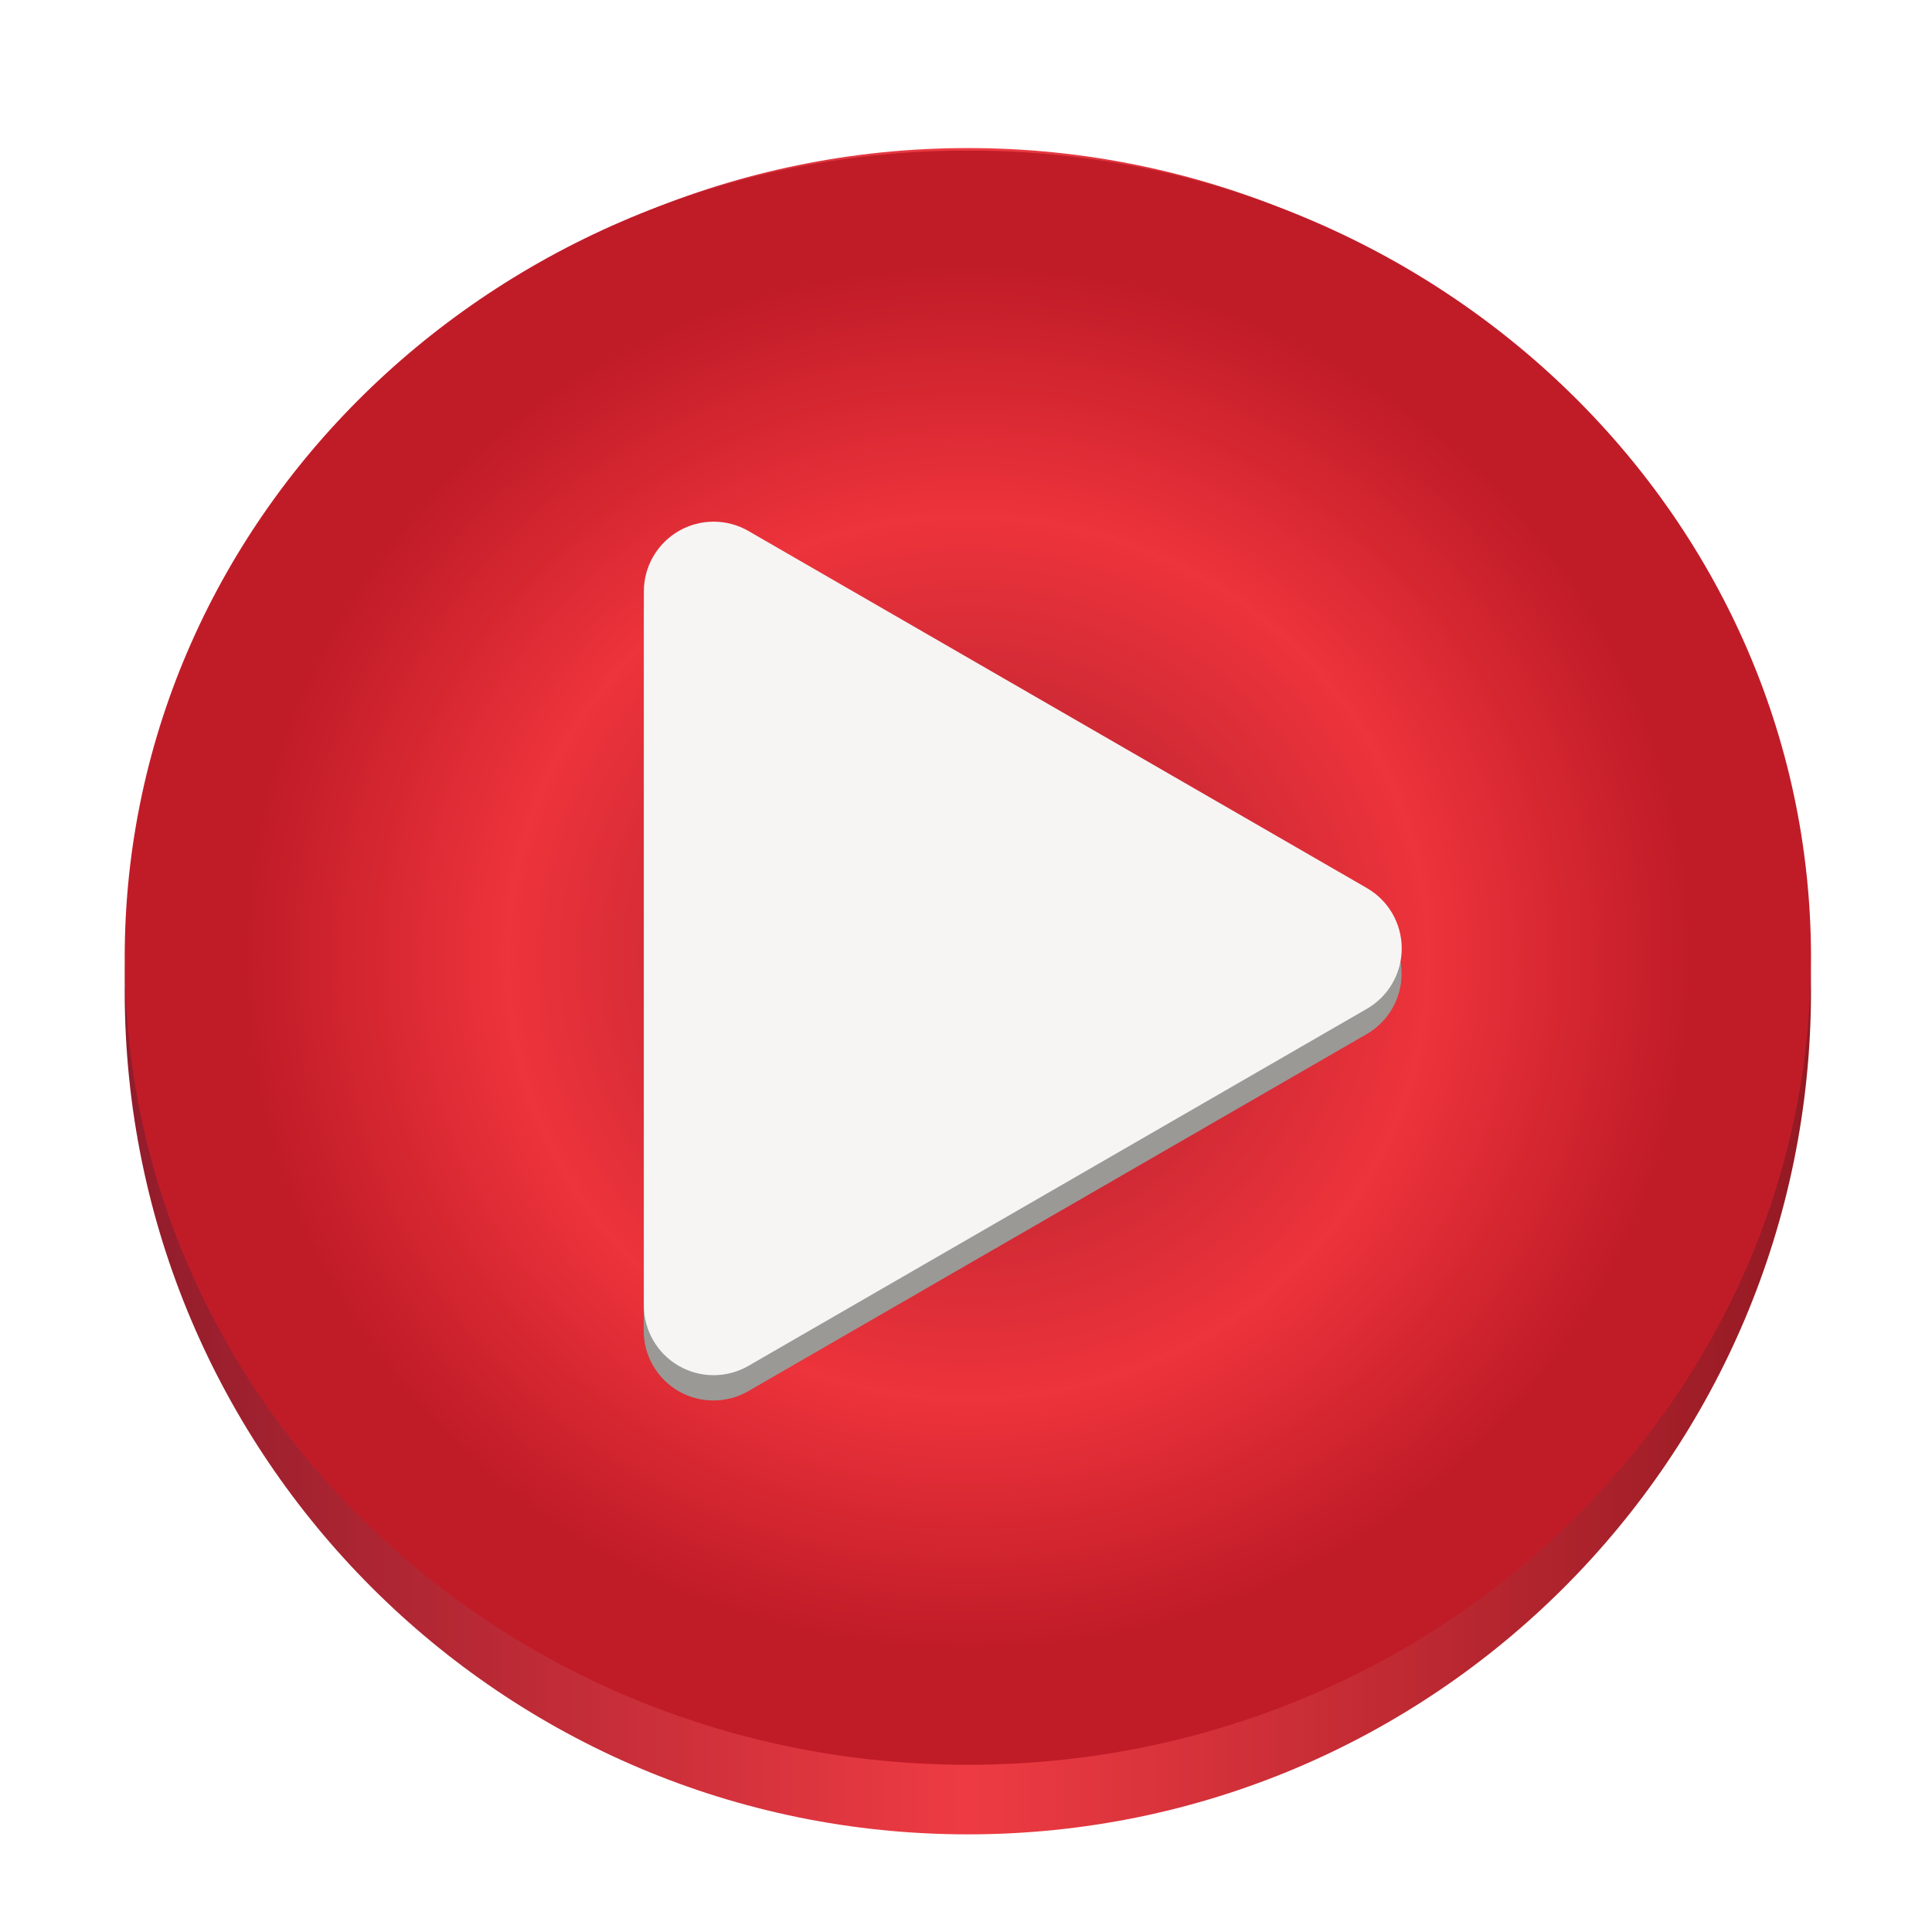
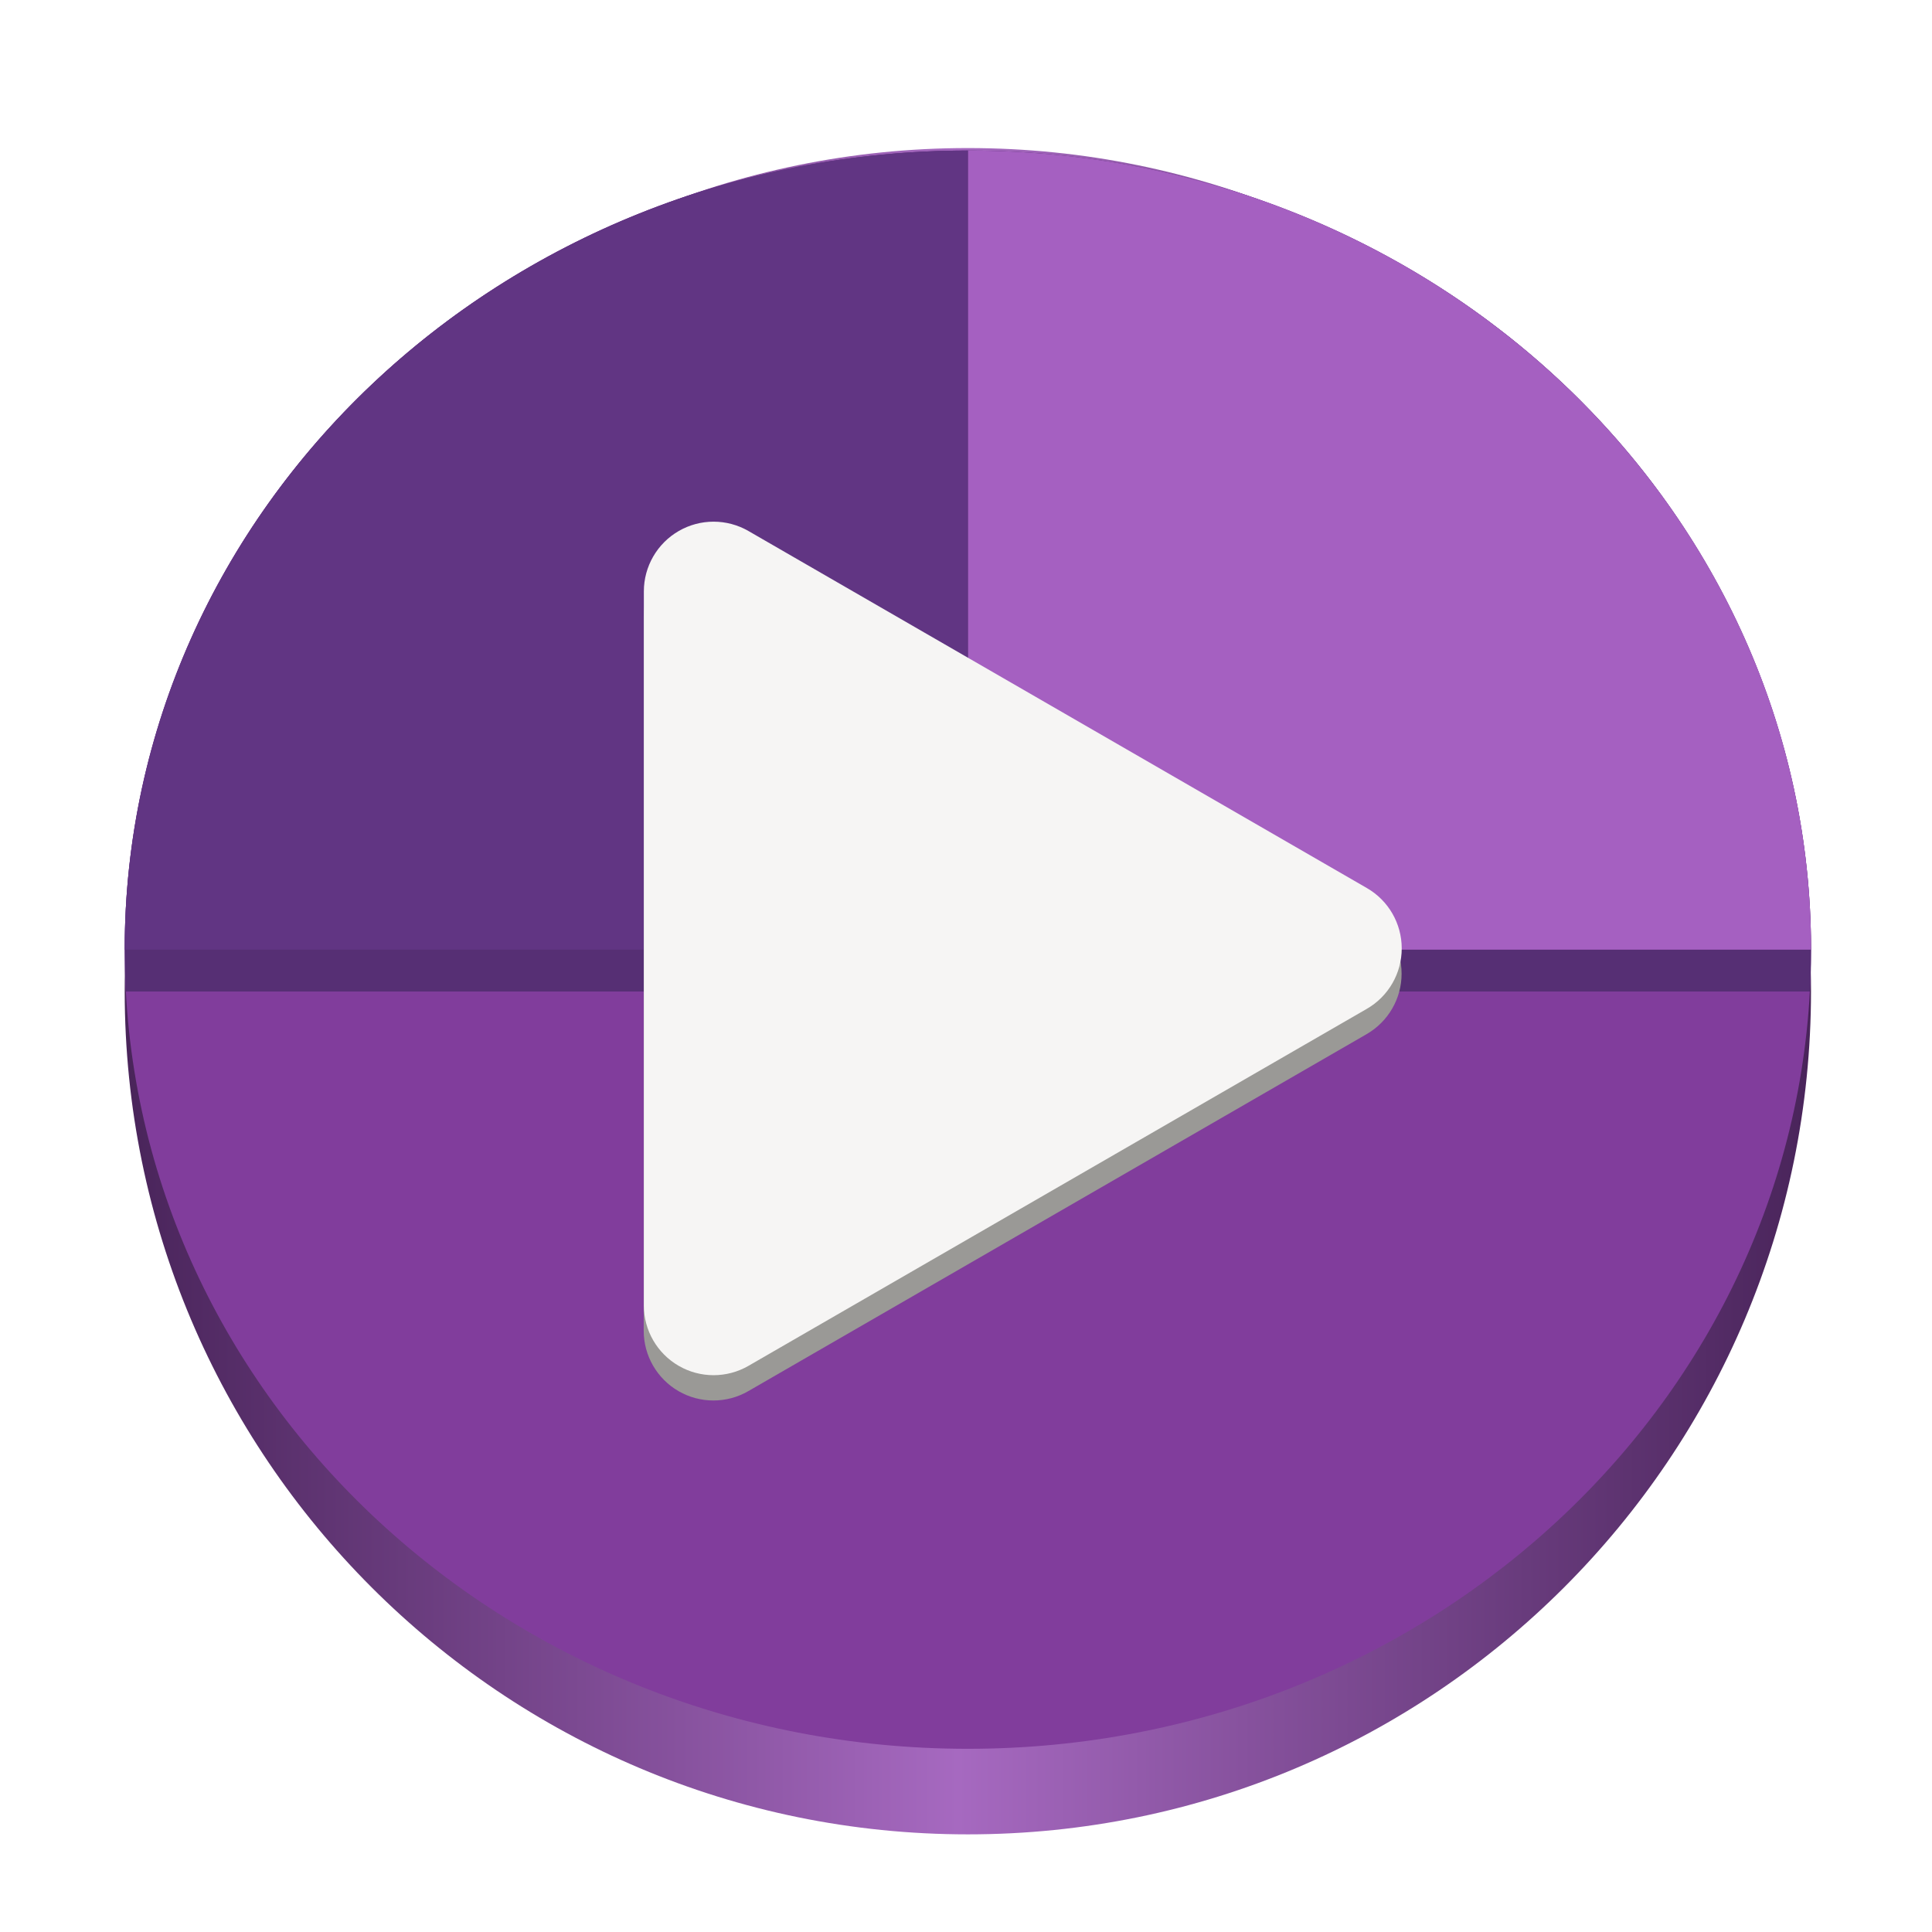
<svg xmlns="http://www.w3.org/2000/svg" height="128px" viewBox="0 0 128 128" width="128px">
  <linearGradient id="a" gradientUnits="userSpaceOnUse" x1="8.263" x2="119.986" y1="65.671" y2="65.671">
-     <stop offset="0" stop-color="#911c2b" />
-     <stop offset="0.5" stop-color="#ee3b43" />
-     <stop offset="1" stop-color="#931923" />
+     <stop offset="0" stop-color="#49245a" />
+     <stop offset="0.494" stop-color="#a669c0" />
+     <stop offset="1" stop-color="#49245a" />
  </linearGradient>
-   <radialGradient id="b" cx="64.125" cy="233.946" gradientTransform="matrix(1 0 0 0.957278 0 -160.5029)" gradientUnits="userSpaceOnUse" r="55.861">
-     <stop offset="0" stop-color="#a51d2d" />
-     <stop offset="0.546" stop-color="#ed333b" />
-     <stop offset="0.857" stop-color="#c01c28" />
-   </radialGradient>
  <path d="m 119.984 65.672 c 0 30.852 -25.008 55.859 -55.859 55.859 s -55.863 -25.008 -55.863 -55.859 s 25.012 -55.863 55.863 -55.863 s 55.859 25.012 55.859 55.863 z m 0 0" fill="url(#a)" />
-   <path d="m 119.984 63.449 c 0 29.531 -25.008 53.473 -55.859 53.473 s -55.863 -23.941 -55.863 -53.473 c 0 -29.535 25.012 -53.477 55.863 -53.477 s 55.859 23.941 55.859 53.477 z m 0 0" fill="url(#b)" />
+   <path d="m 119.984 62.918 c 0 29.242 -25.008 52.945 -55.859 52.945 s -55.863 -23.703 -55.863 -52.945 c 0 -29.238 25.012 -52.945 55.863 -52.945 s 55.859 23.707 55.859 52.945 z m 0 0" fill="#813d9c" />
+   <path d="m 8.34 65.688 c -1.082 -19.547 9.309 -38.07 27.016 -48.152 c 17.703 -10.082 39.836 -10.082 57.539 0 c 17.707 10.082 28.098 28.605 27.016 48.152 z m 0 0" fill="#562f74" />
+   <path d="m 64.125 9.973 c 30.852 0 55.863 23.703 55.863 52.945 h -55.863 z m 0 0" fill="#a560c1" />
+   <path d="m 8.262 62.918 c 0 -29.242 25.012 -52.945 55.863 -52.945 v 52.945 z m 0 0" fill="#613583" />
  <path d="m 90.547 68.512 l -40.973 23.656 c -1.43 0.824 -3.188 0.824 -4.617 0 c -1.43 -0.828 -2.309 -2.352 -2.309 -4 v -47.312 c 0 -1.652 0.879 -3.176 2.309 -4 c 1.43 -0.824 3.188 -0.824 4.617 0 l 40.973 23.656 c 1.43 0.824 2.312 2.348 2.312 4 c 0 1.648 -0.883 3.172 -2.312 4 z m 0 0" fill="#9a9996" />
  <path d="m 90.559 66.836 l -40.973 23.656 c -1.43 0.824 -3.191 0.824 -4.617 0 c -1.43 -0.824 -2.312 -2.352 -2.312 -4 v -47.312 c 0 -1.648 0.883 -3.176 2.312 -4 c 1.426 -0.824 3.188 -0.824 4.617 0 l 40.973 23.656 c 1.43 0.824 2.309 2.348 2.309 4 c 0 1.648 -0.879 3.176 -2.309 4 z m 0 0" fill="#f6f5f4" />
</svg>
